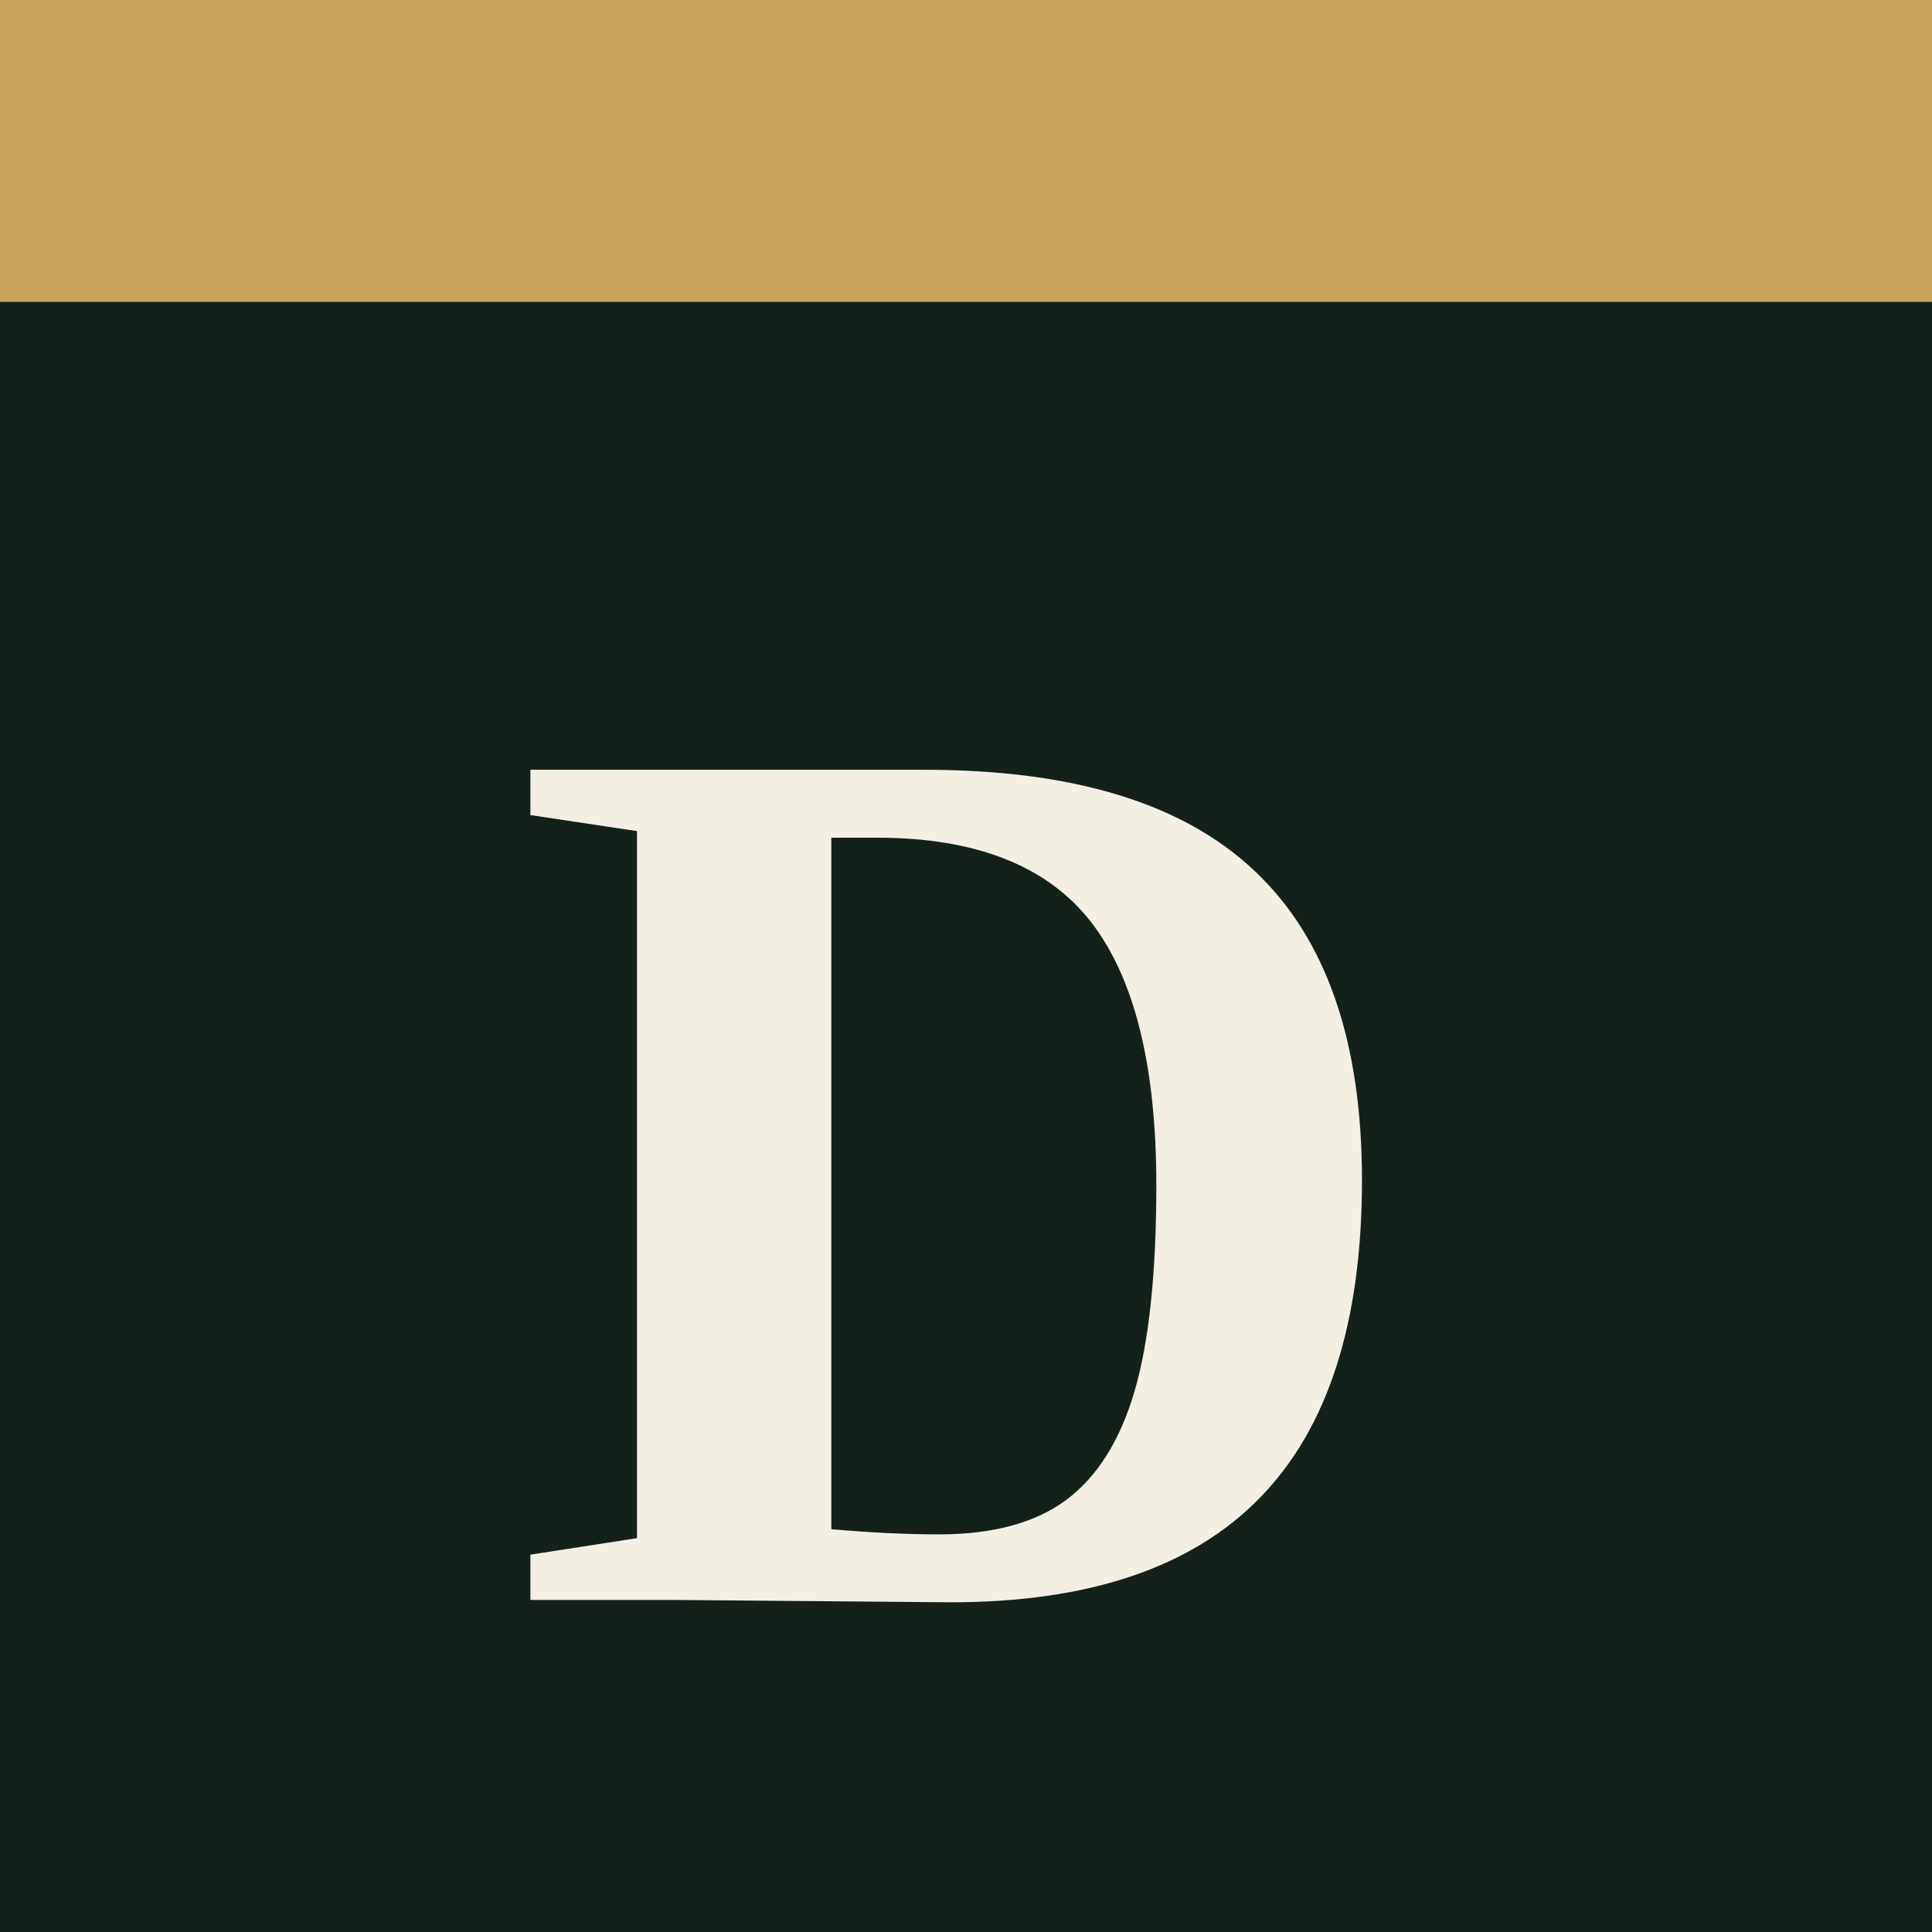
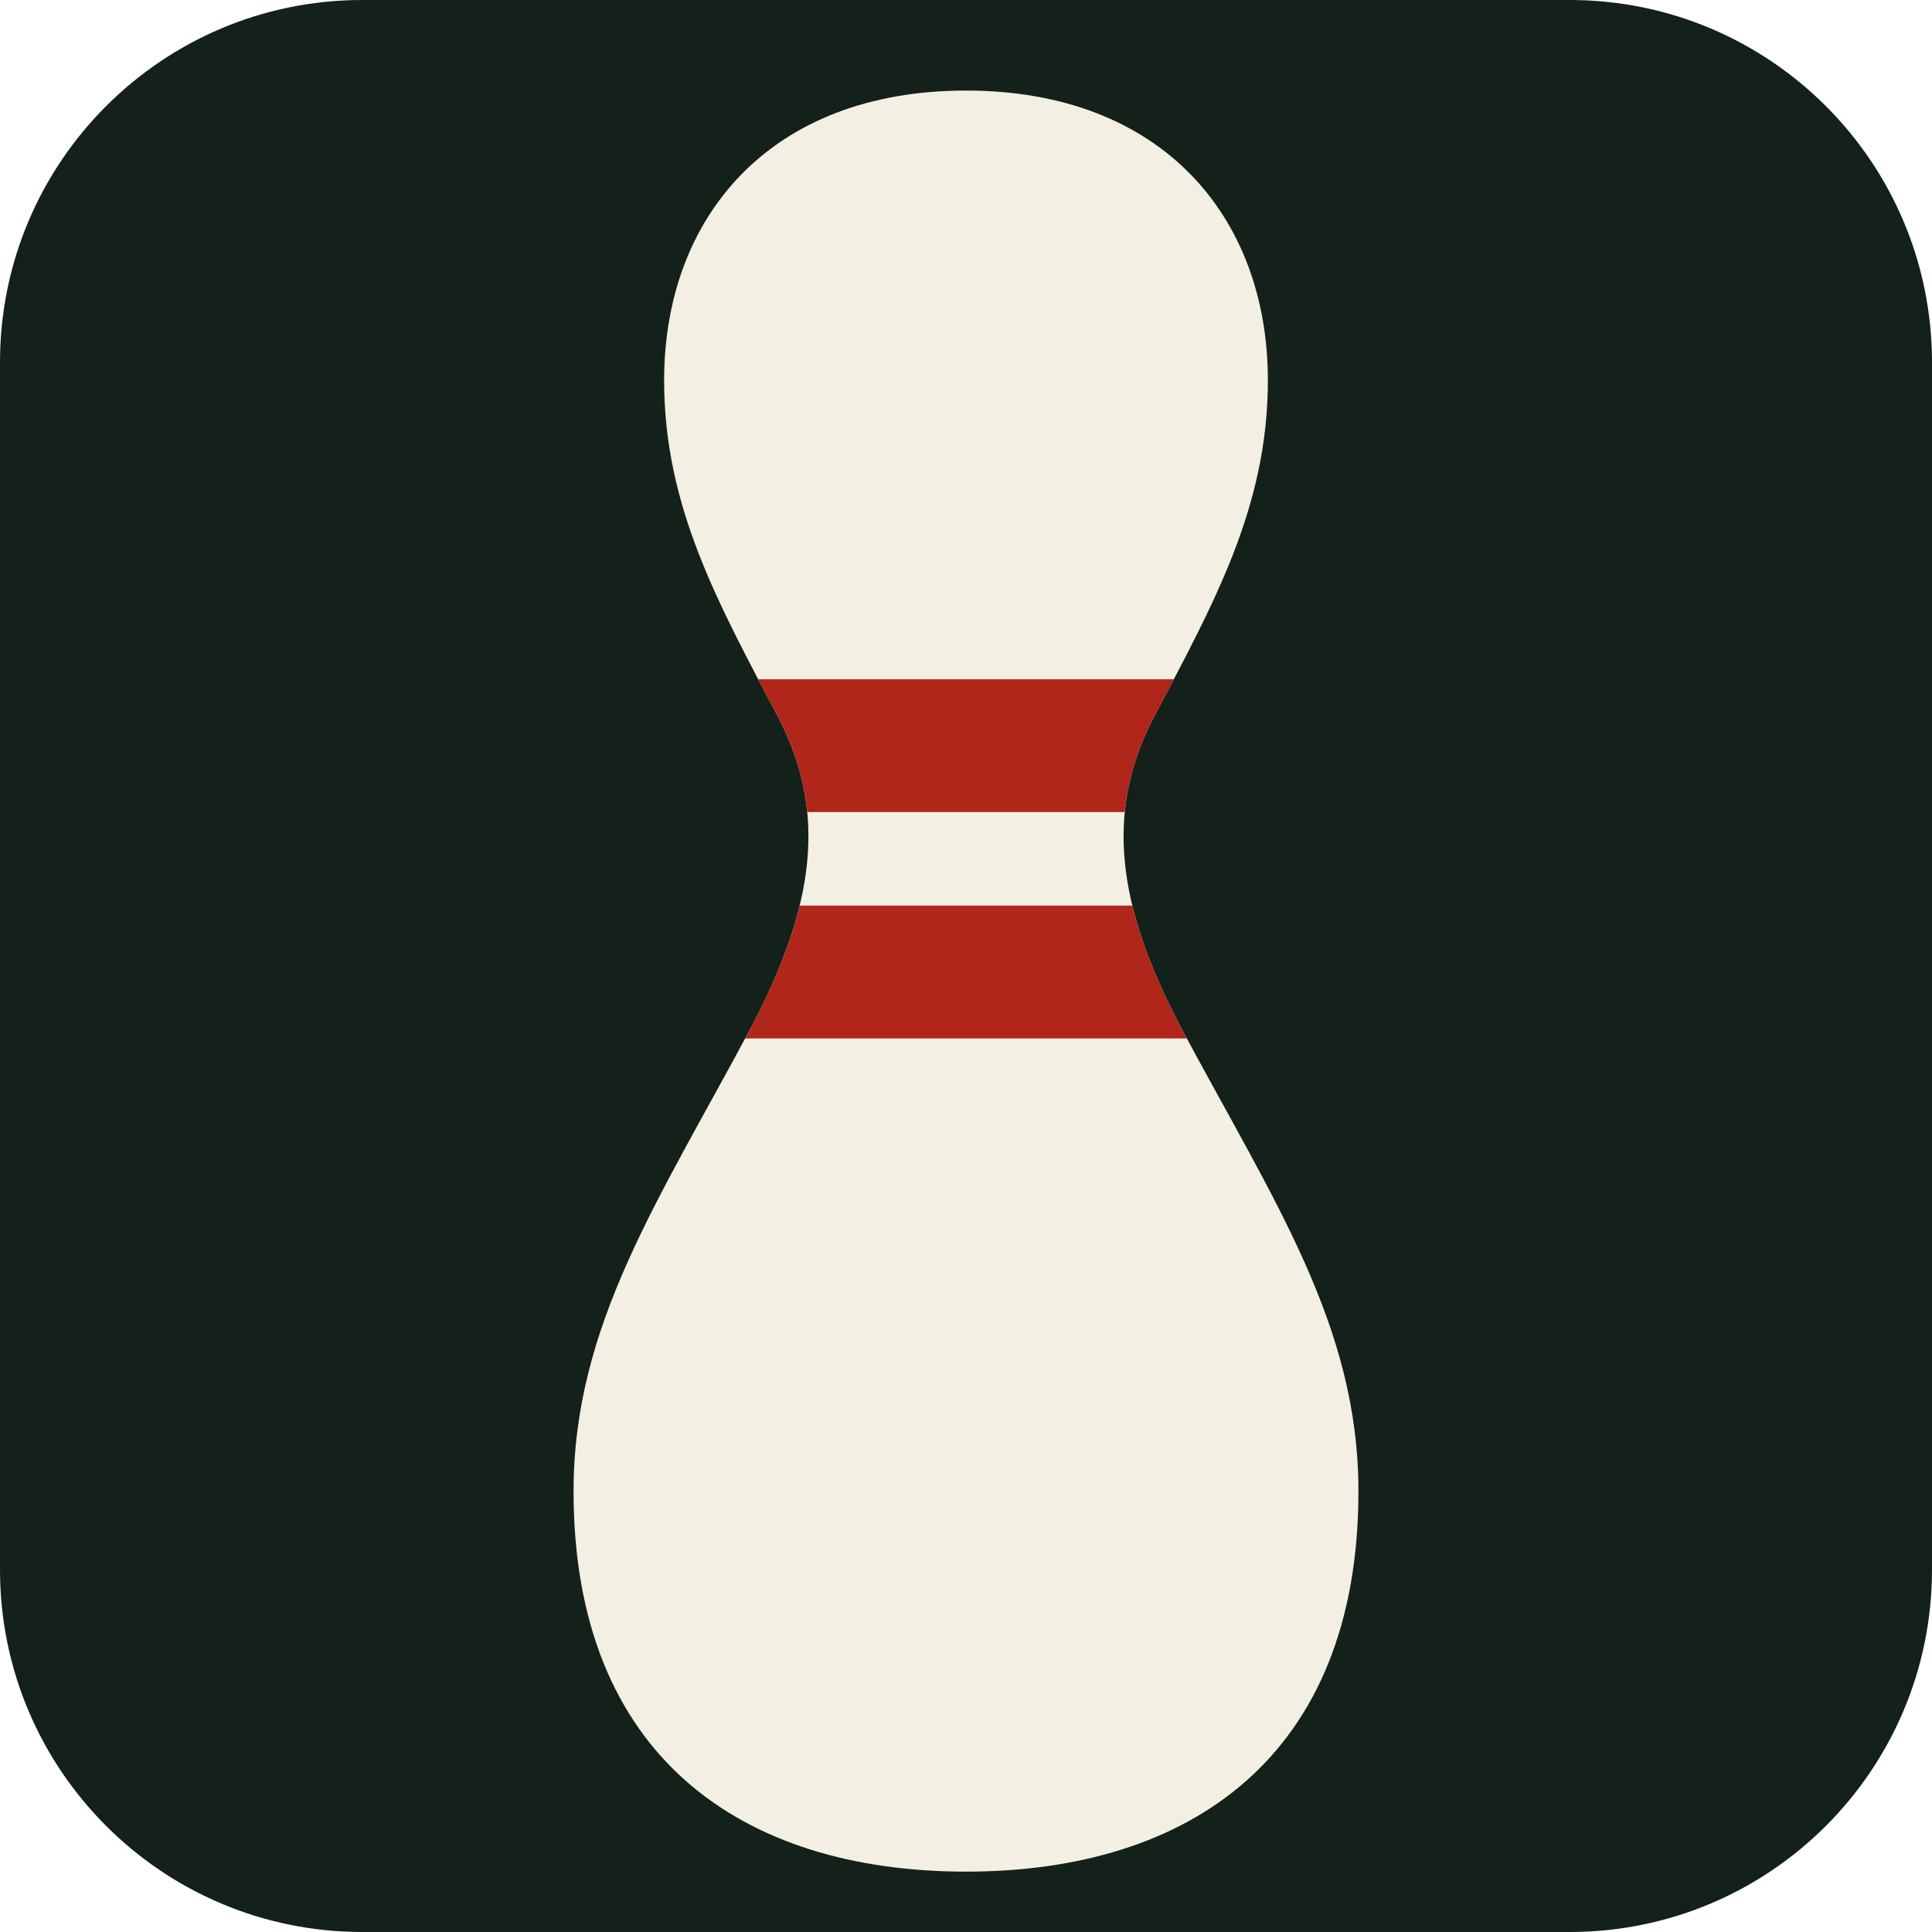
<svg xmlns="http://www.w3.org/2000/svg" viewBox="0 0 64 64">
-   <rect width="64" height="64" fill="#14211a" />
-   <rect width="64" height="10" fill="#c9a45c" />
-   <text x="32" y="53" text-anchor="middle" font-family="Georgia, 'Times New Roman', serif" font-weight="700" font-size="42" fill="#f4efe3">D</text>
+   <defs>
+     <clipPath id="pin">
+       <path d="M32 3c6.5 0 10 4.2 10 9.6 0 4.2-1.8 7.4-3.8 11.2-1.6 3.1-1.2 6.2.9 10.2 3.1 5.8 5.9 9.9 5.9 15.4C45 58.2 39.4 62 32 62s-13-3.8-13-12.6c0-5.5 2.8-9.6 5.9-15.4 2.1-4 2.5-7.1.9-10.2-2-3.8-3.8-7-3.8-11.2C22 7.2 25.5 3 32 3z" />
+     </clipPath>
+   </defs>
+   <rect width="64" height="64" rx="12" fill="#14211a" />
+   <path d="M32 3c6.5 0 10 4.2 10 9.6 0 4.2-1.8 7.4-3.8 11.2-1.6 3.1-1.2 6.2.9 10.2 3.1 5.8 5.9 9.9 5.9 15.4C45 58.2 39.4 62 32 62s-13-3.8-13-12.6c0-5.5 2.8-9.6 5.9-15.4 2.1-4 2.5-7.1.9-10.2-2-3.8-3.8-7-3.8-11.2C22 7.2 25.5 3 32 3z" fill="#f4efe3" />
+   <g clip-path="url(#pin)">
+     <rect x="14" y="22.5" width="36" height="4.4" fill="#b0261a" />
+     <rect x="14" y="30" width="36" height="4.4" fill="#b0261a" />
+   </g>
</svg>
